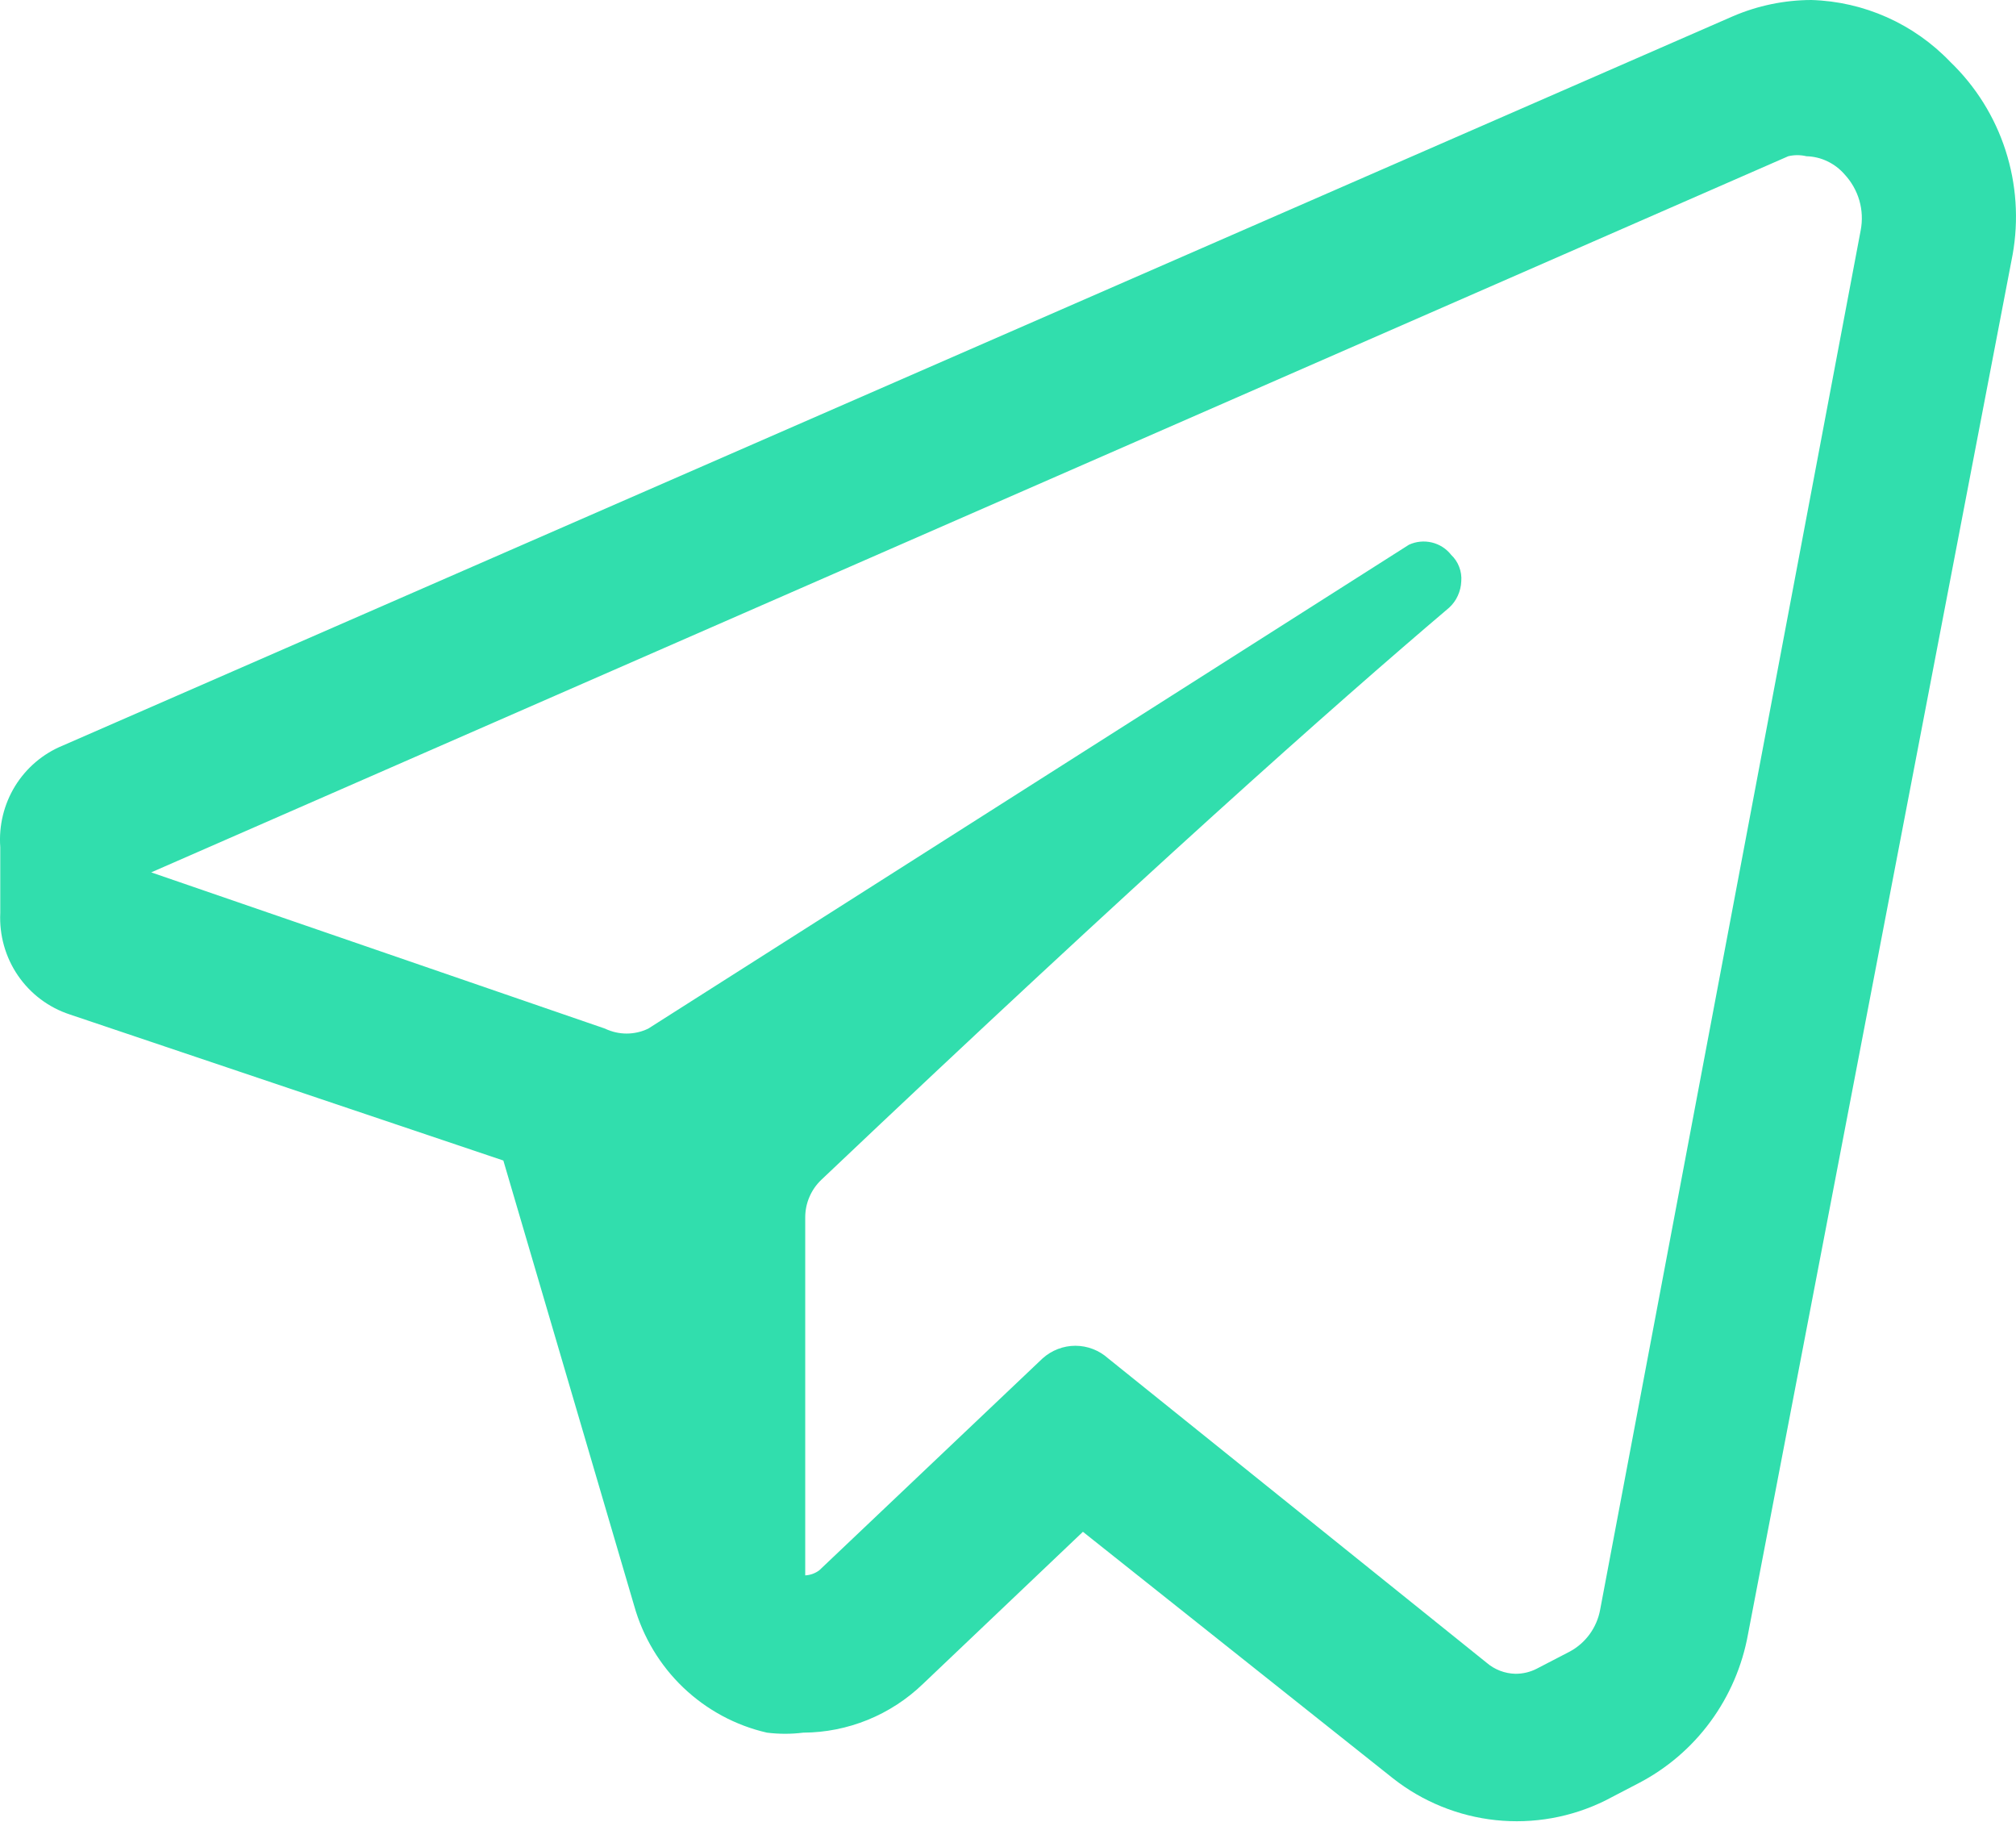
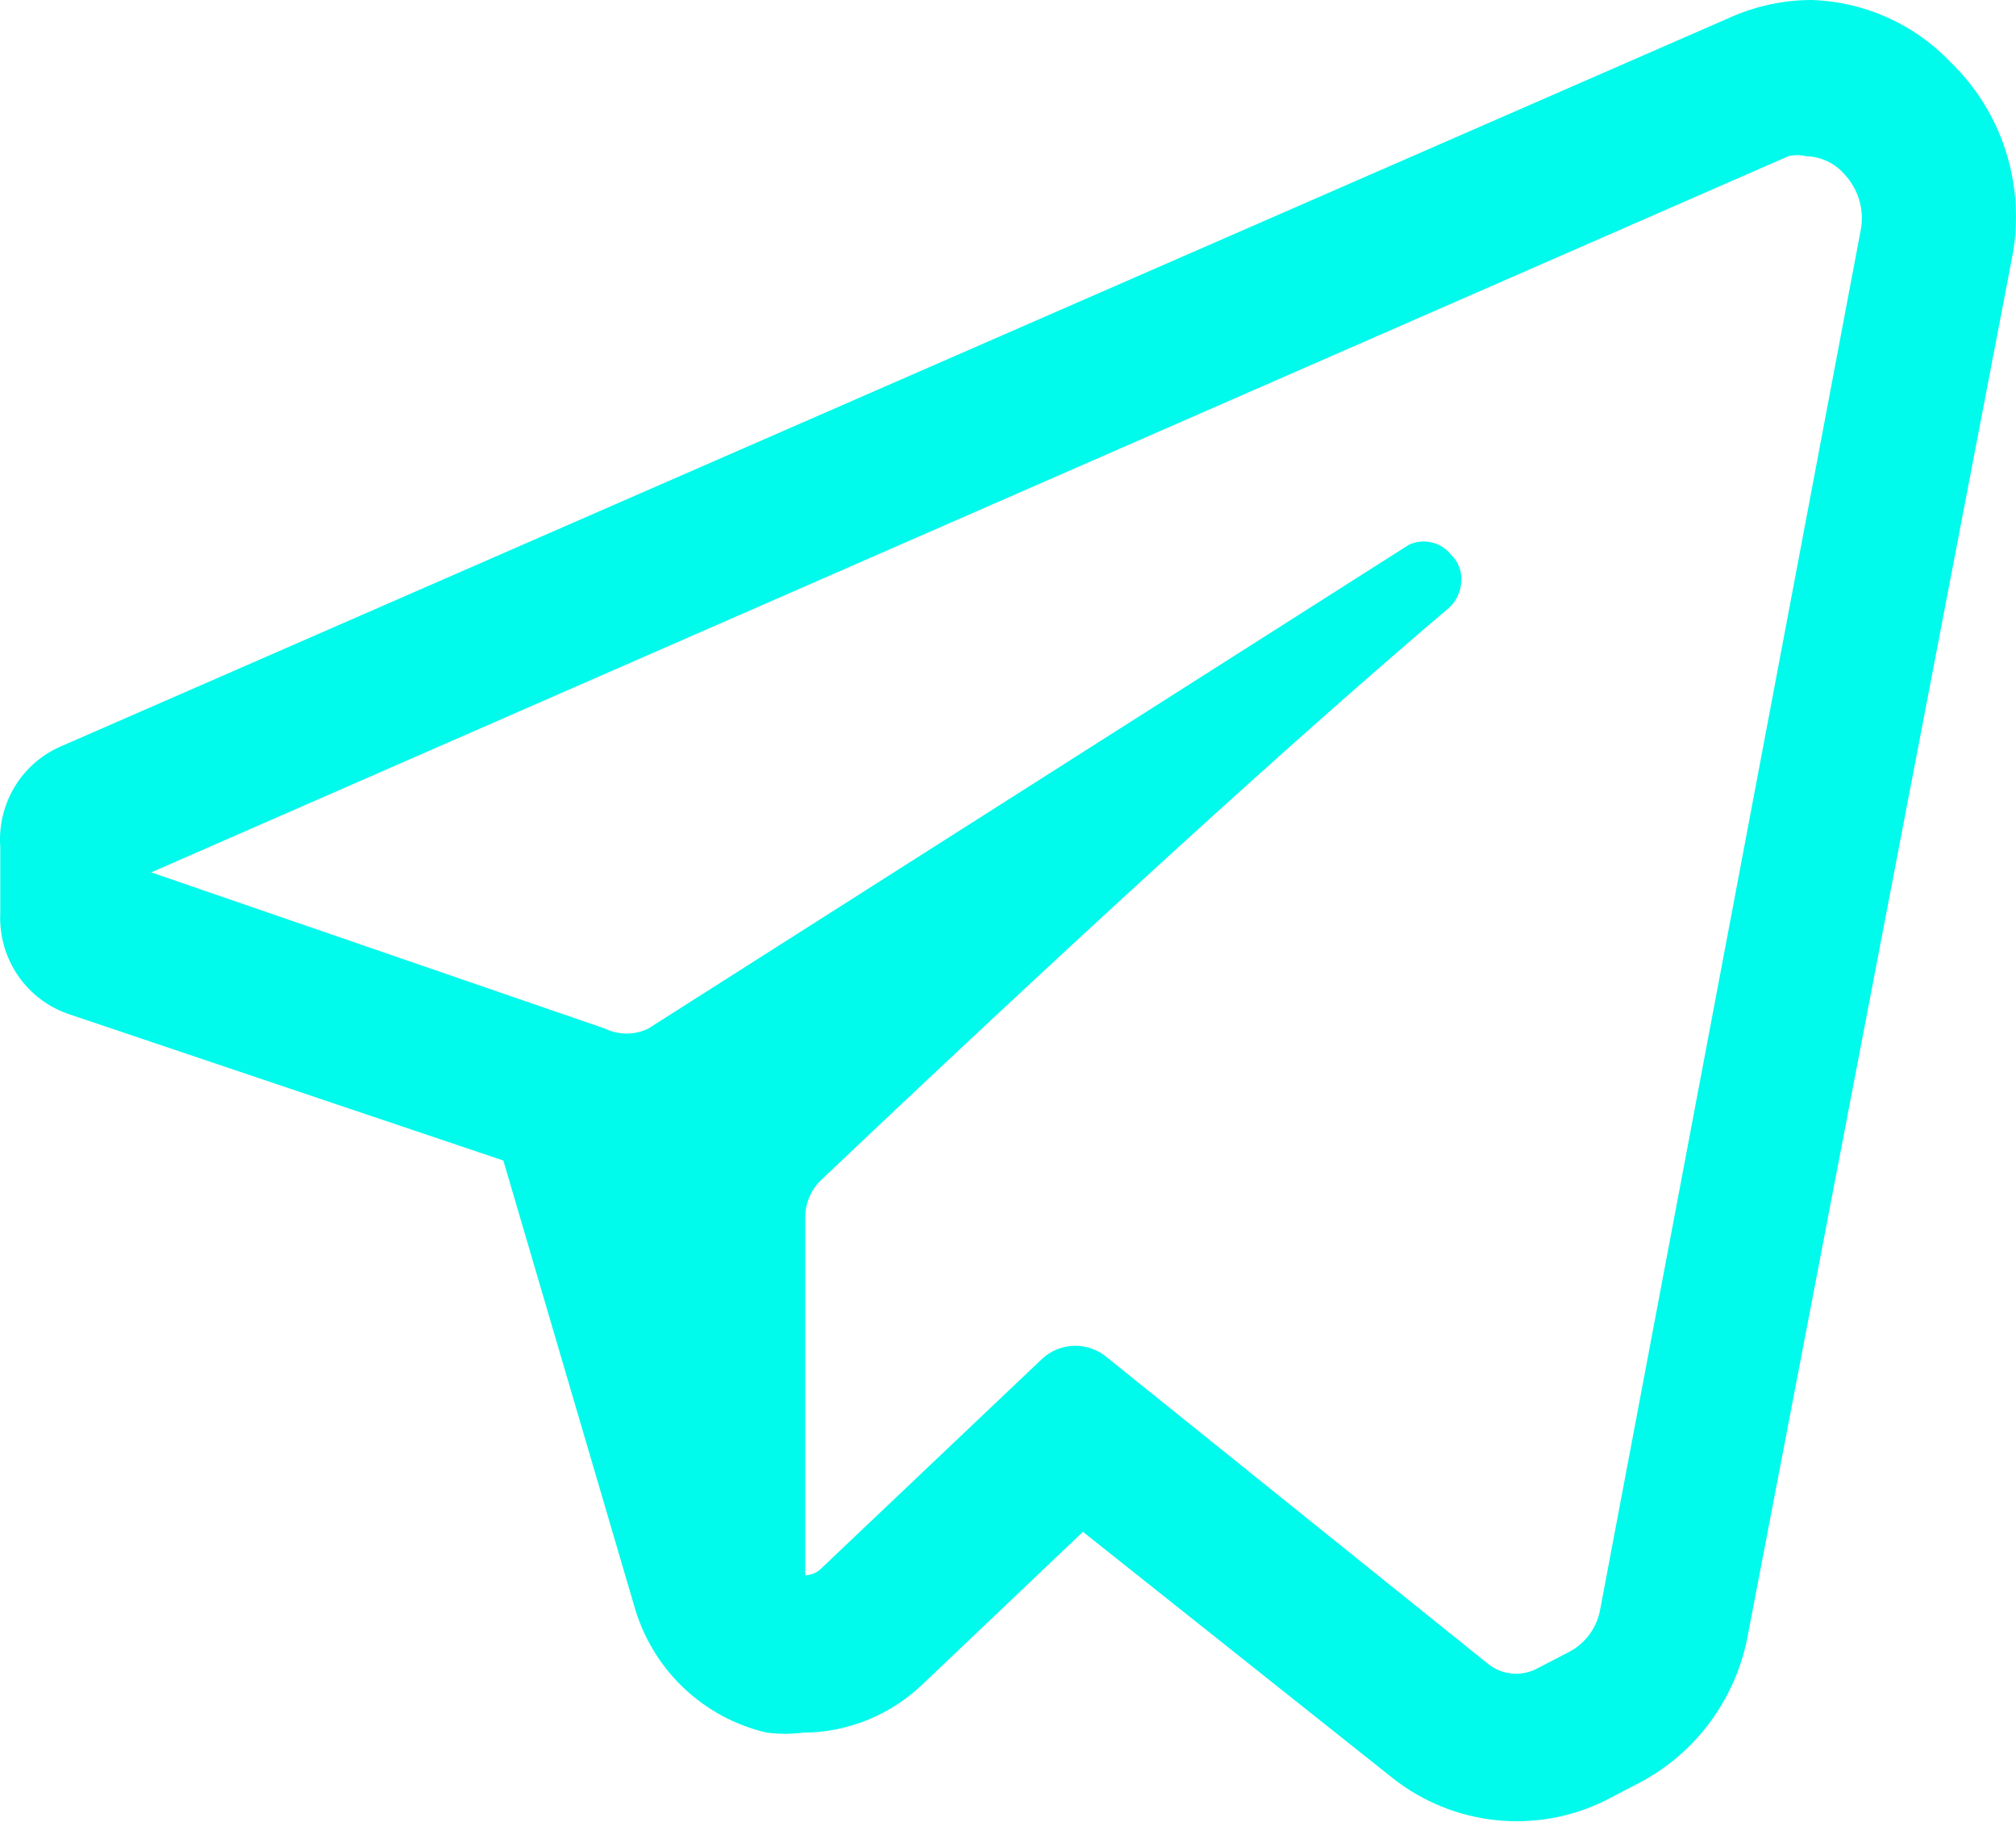
<svg xmlns="http://www.w3.org/2000/svg" width="31" height="28" viewBox="0 0 31 28" fill="none">
-   <path d="M29.989 0.951C29.428 0.365 28.662 0.024 27.854 0C27.439 0.001 27.029 0.086 26.647 0.25L0.964 11.463C0.661 11.587 0.405 11.805 0.232 12.085C0.06 12.366 -0.02 12.694 0.004 13.023V14.036C-0.012 14.378 0.083 14.716 0.276 14.998C0.469 15.28 0.749 15.49 1.072 15.596L7.74 17.842L9.752 24.688C9.887 25.168 10.148 25.602 10.507 25.945C10.867 26.288 11.311 26.528 11.794 26.638C11.979 26.661 12.166 26.661 12.351 26.638C13.037 26.635 13.696 26.367 14.192 25.889L16.652 23.55L21.418 27.339C21.875 27.699 22.424 27.922 23.001 27.983C23.578 28.044 24.161 27.94 24.682 27.683L25.193 27.417C25.629 27.191 26.009 26.867 26.301 26.469C26.593 26.072 26.791 25.612 26.879 25.125L30.948 3.915C31.044 3.379 31.006 2.828 30.839 2.311C30.672 1.794 30.38 1.327 29.989 0.951ZM24.605 24.75C24.58 24.885 24.525 25.012 24.445 25.123C24.364 25.234 24.261 25.325 24.141 25.39L23.63 25.655C23.529 25.707 23.418 25.733 23.305 25.733C23.14 25.73 22.982 25.669 22.857 25.561L17.039 20.883C16.9 20.759 16.721 20.69 16.536 20.69C16.351 20.69 16.172 20.759 16.033 20.883L12.598 24.142C12.535 24.189 12.46 24.216 12.382 24.22V18.715C12.382 18.607 12.404 18.5 12.447 18.401C12.489 18.302 12.552 18.212 12.63 18.138C17.565 13.459 20.52 10.839 22.284 9.342C22.34 9.29 22.386 9.228 22.417 9.158C22.449 9.088 22.467 9.013 22.47 8.936C22.476 8.861 22.465 8.786 22.438 8.716C22.412 8.646 22.369 8.582 22.315 8.531C22.24 8.435 22.135 8.368 22.017 8.34C21.899 8.312 21.775 8.324 21.665 8.375L9.968 15.814C9.864 15.864 9.751 15.89 9.636 15.89C9.521 15.89 9.407 15.864 9.303 15.814L2.325 13.412L27.498 2.402C27.59 2.38 27.685 2.38 27.777 2.402C27.889 2.405 27.999 2.431 28.1 2.48C28.201 2.528 28.291 2.597 28.365 2.682C28.47 2.796 28.548 2.932 28.591 3.081C28.634 3.23 28.641 3.388 28.612 3.54L24.605 24.75Z" fill="#31DEAD" />
+   <path d="M29.989 0.951C29.428 0.365 28.662 0.024 27.854 0C27.439 0.001 27.029 0.086 26.647 0.25L0.964 11.463C0.661 11.587 0.405 11.805 0.232 12.085C0.06 12.366 -0.02 12.694 0.004 13.023V14.036C-0.012 14.378 0.083 14.716 0.276 14.998C0.469 15.28 0.749 15.49 1.072 15.596L7.74 17.842L9.752 24.688C9.887 25.168 10.148 25.602 10.507 25.945C10.867 26.288 11.311 26.528 11.794 26.638C11.979 26.661 12.166 26.661 12.351 26.638C13.037 26.635 13.696 26.367 14.192 25.889L16.652 23.55L21.418 27.339C21.875 27.699 22.424 27.922 23.001 27.983C23.578 28.044 24.161 27.94 24.682 27.683L25.193 27.417C25.629 27.191 26.009 26.867 26.301 26.469C26.593 26.072 26.791 25.612 26.879 25.125L30.948 3.915C31.044 3.379 31.006 2.828 30.839 2.311C30.672 1.794 30.38 1.327 29.989 0.951ZM24.605 24.75C24.58 24.885 24.525 25.012 24.445 25.123C24.364 25.234 24.261 25.325 24.141 25.39L23.63 25.655C23.529 25.707 23.418 25.733 23.305 25.733C23.14 25.73 22.982 25.669 22.857 25.561L17.039 20.883C16.9 20.759 16.721 20.69 16.536 20.69C16.351 20.69 16.172 20.759 16.033 20.883L12.598 24.142C12.535 24.189 12.46 24.216 12.382 24.22V18.715C12.382 18.607 12.404 18.5 12.447 18.401C12.489 18.302 12.552 18.212 12.63 18.138C17.565 13.459 20.52 10.839 22.284 9.342C22.34 9.29 22.386 9.228 22.417 9.158C22.449 9.088 22.467 9.013 22.47 8.936C22.476 8.861 22.465 8.786 22.438 8.716C22.412 8.646 22.369 8.582 22.315 8.531C22.24 8.435 22.135 8.368 22.017 8.34C21.899 8.312 21.775 8.324 21.665 8.375L9.968 15.814C9.864 15.864 9.751 15.89 9.636 15.89C9.521 15.89 9.407 15.864 9.303 15.814L2.325 13.412L27.498 2.402C27.59 2.38 27.685 2.38 27.777 2.402C27.889 2.405 27.999 2.431 28.1 2.48C28.201 2.528 28.291 2.597 28.365 2.682C28.47 2.796 28.548 2.932 28.591 3.081C28.634 3.23 28.641 3.388 28.612 3.54L24.605 24.75Z" fill="#00faeb" />
</svg>
